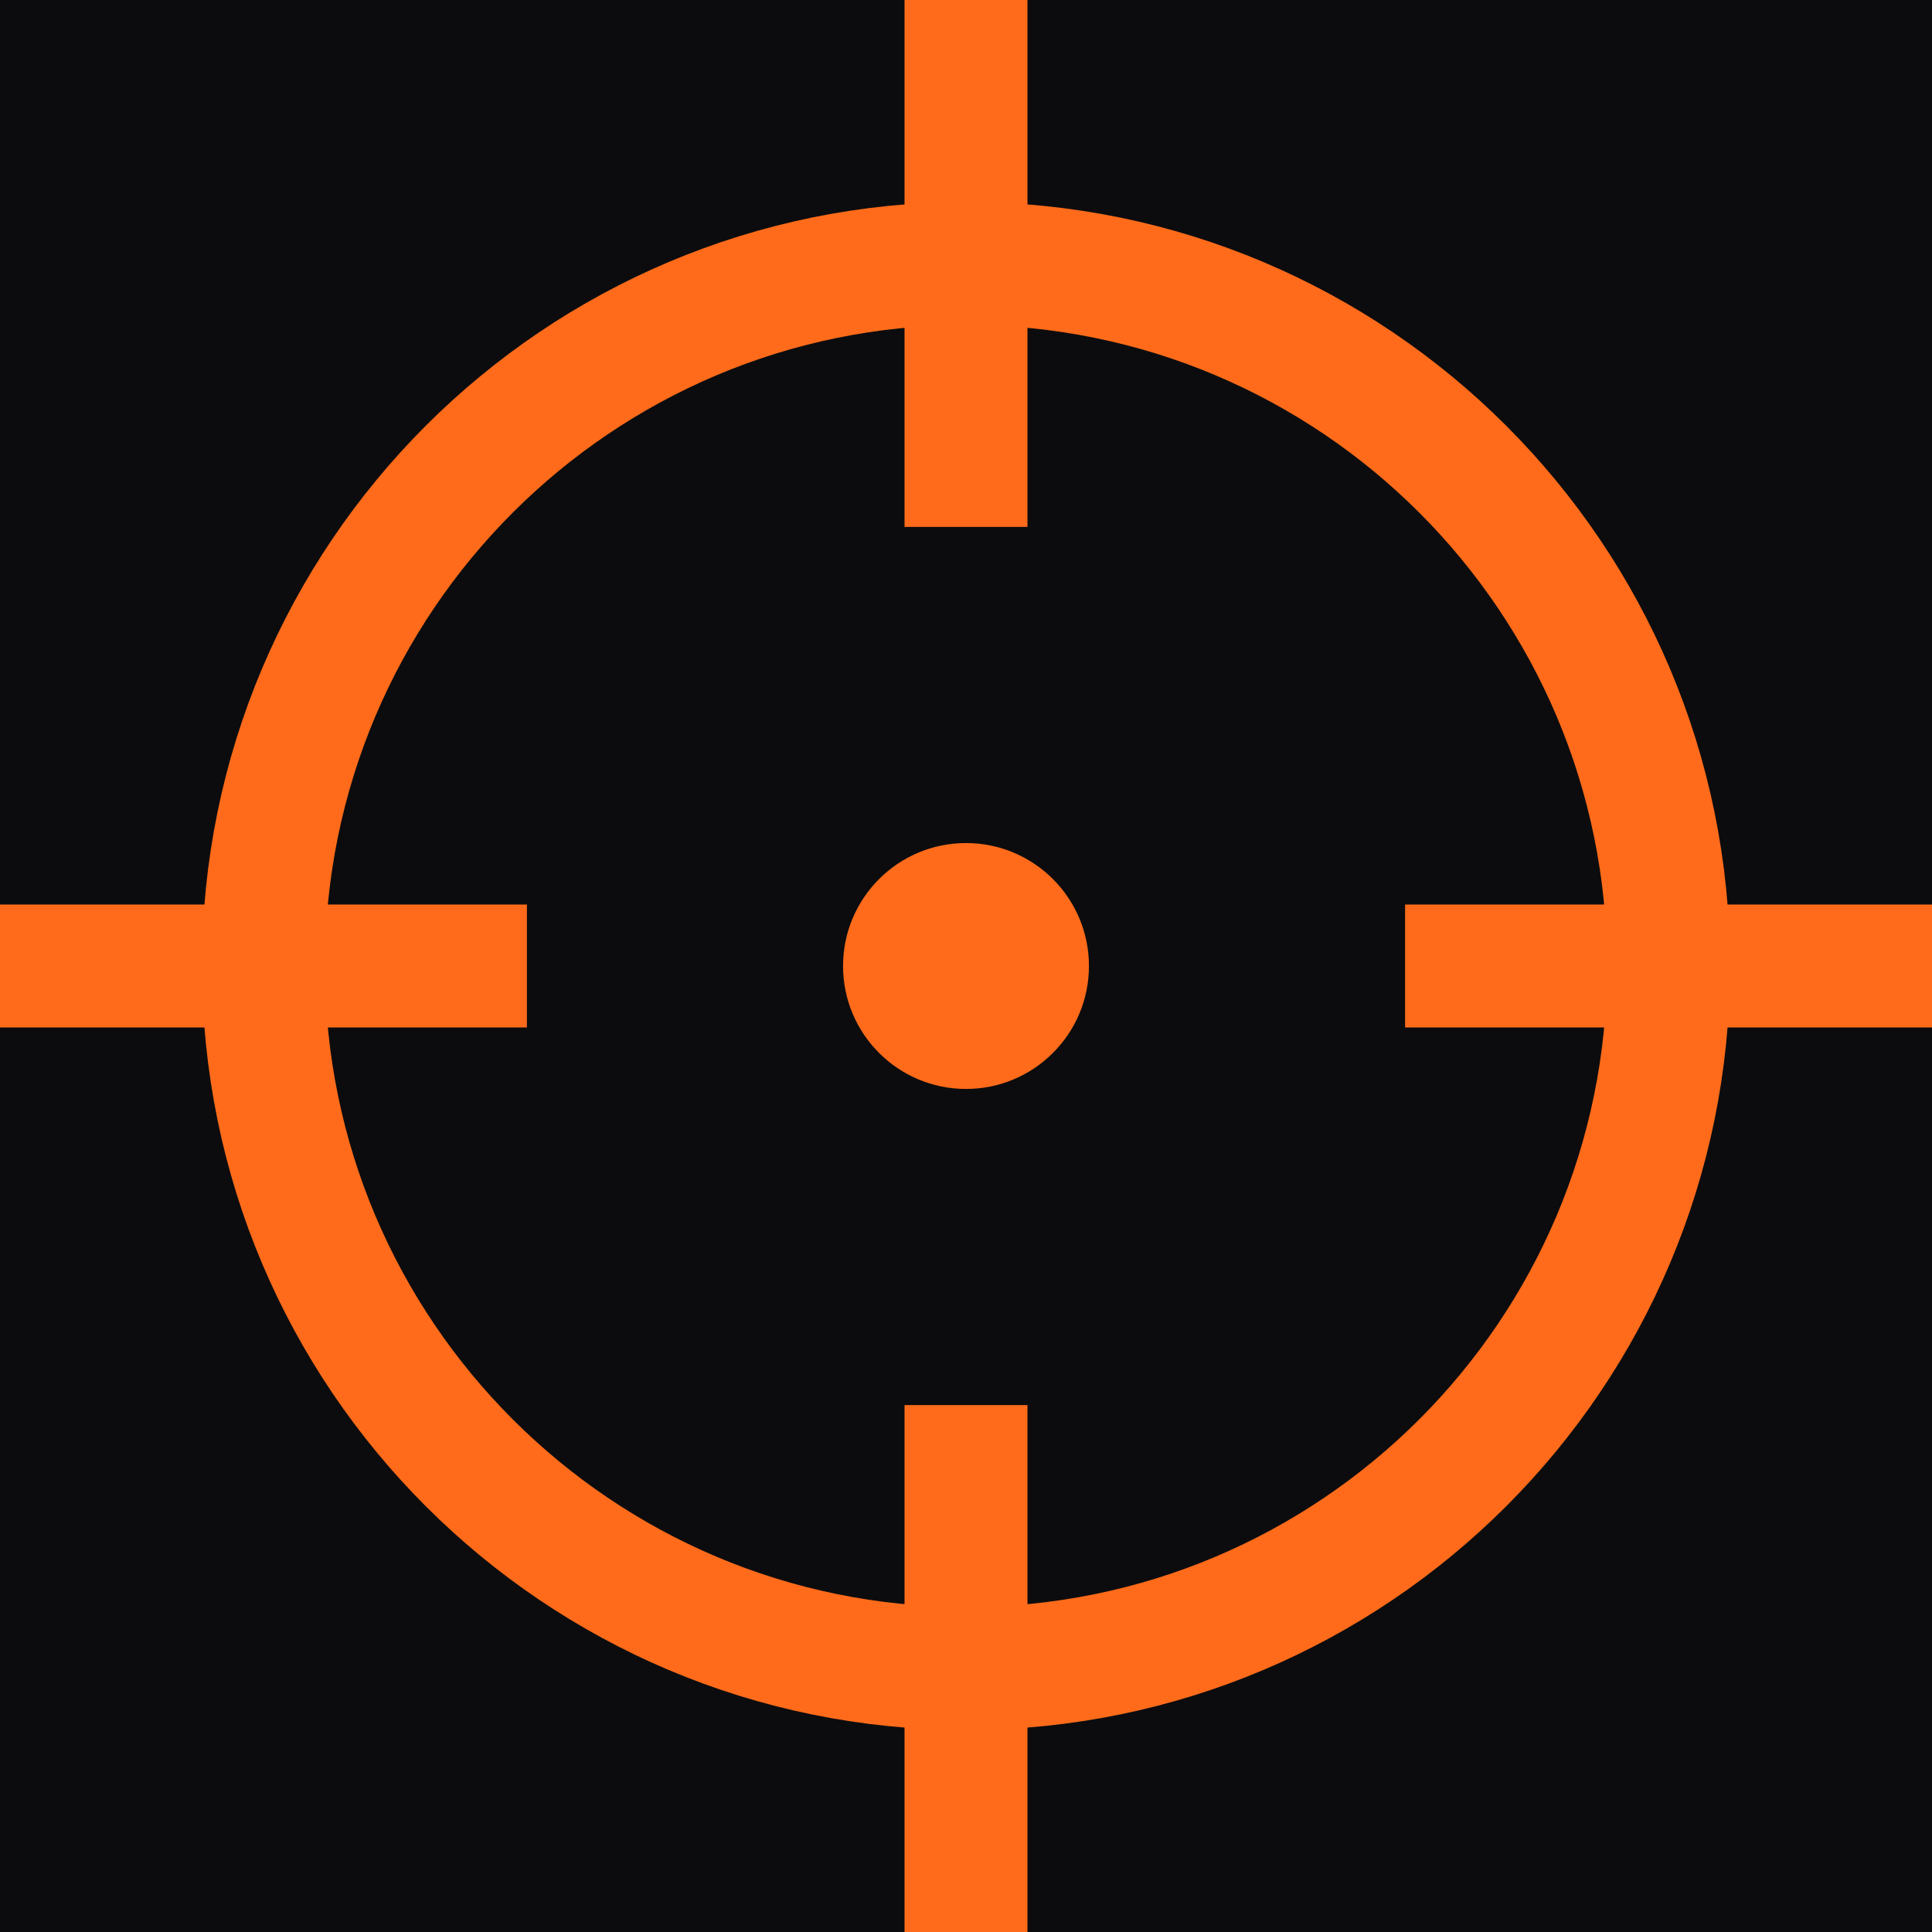
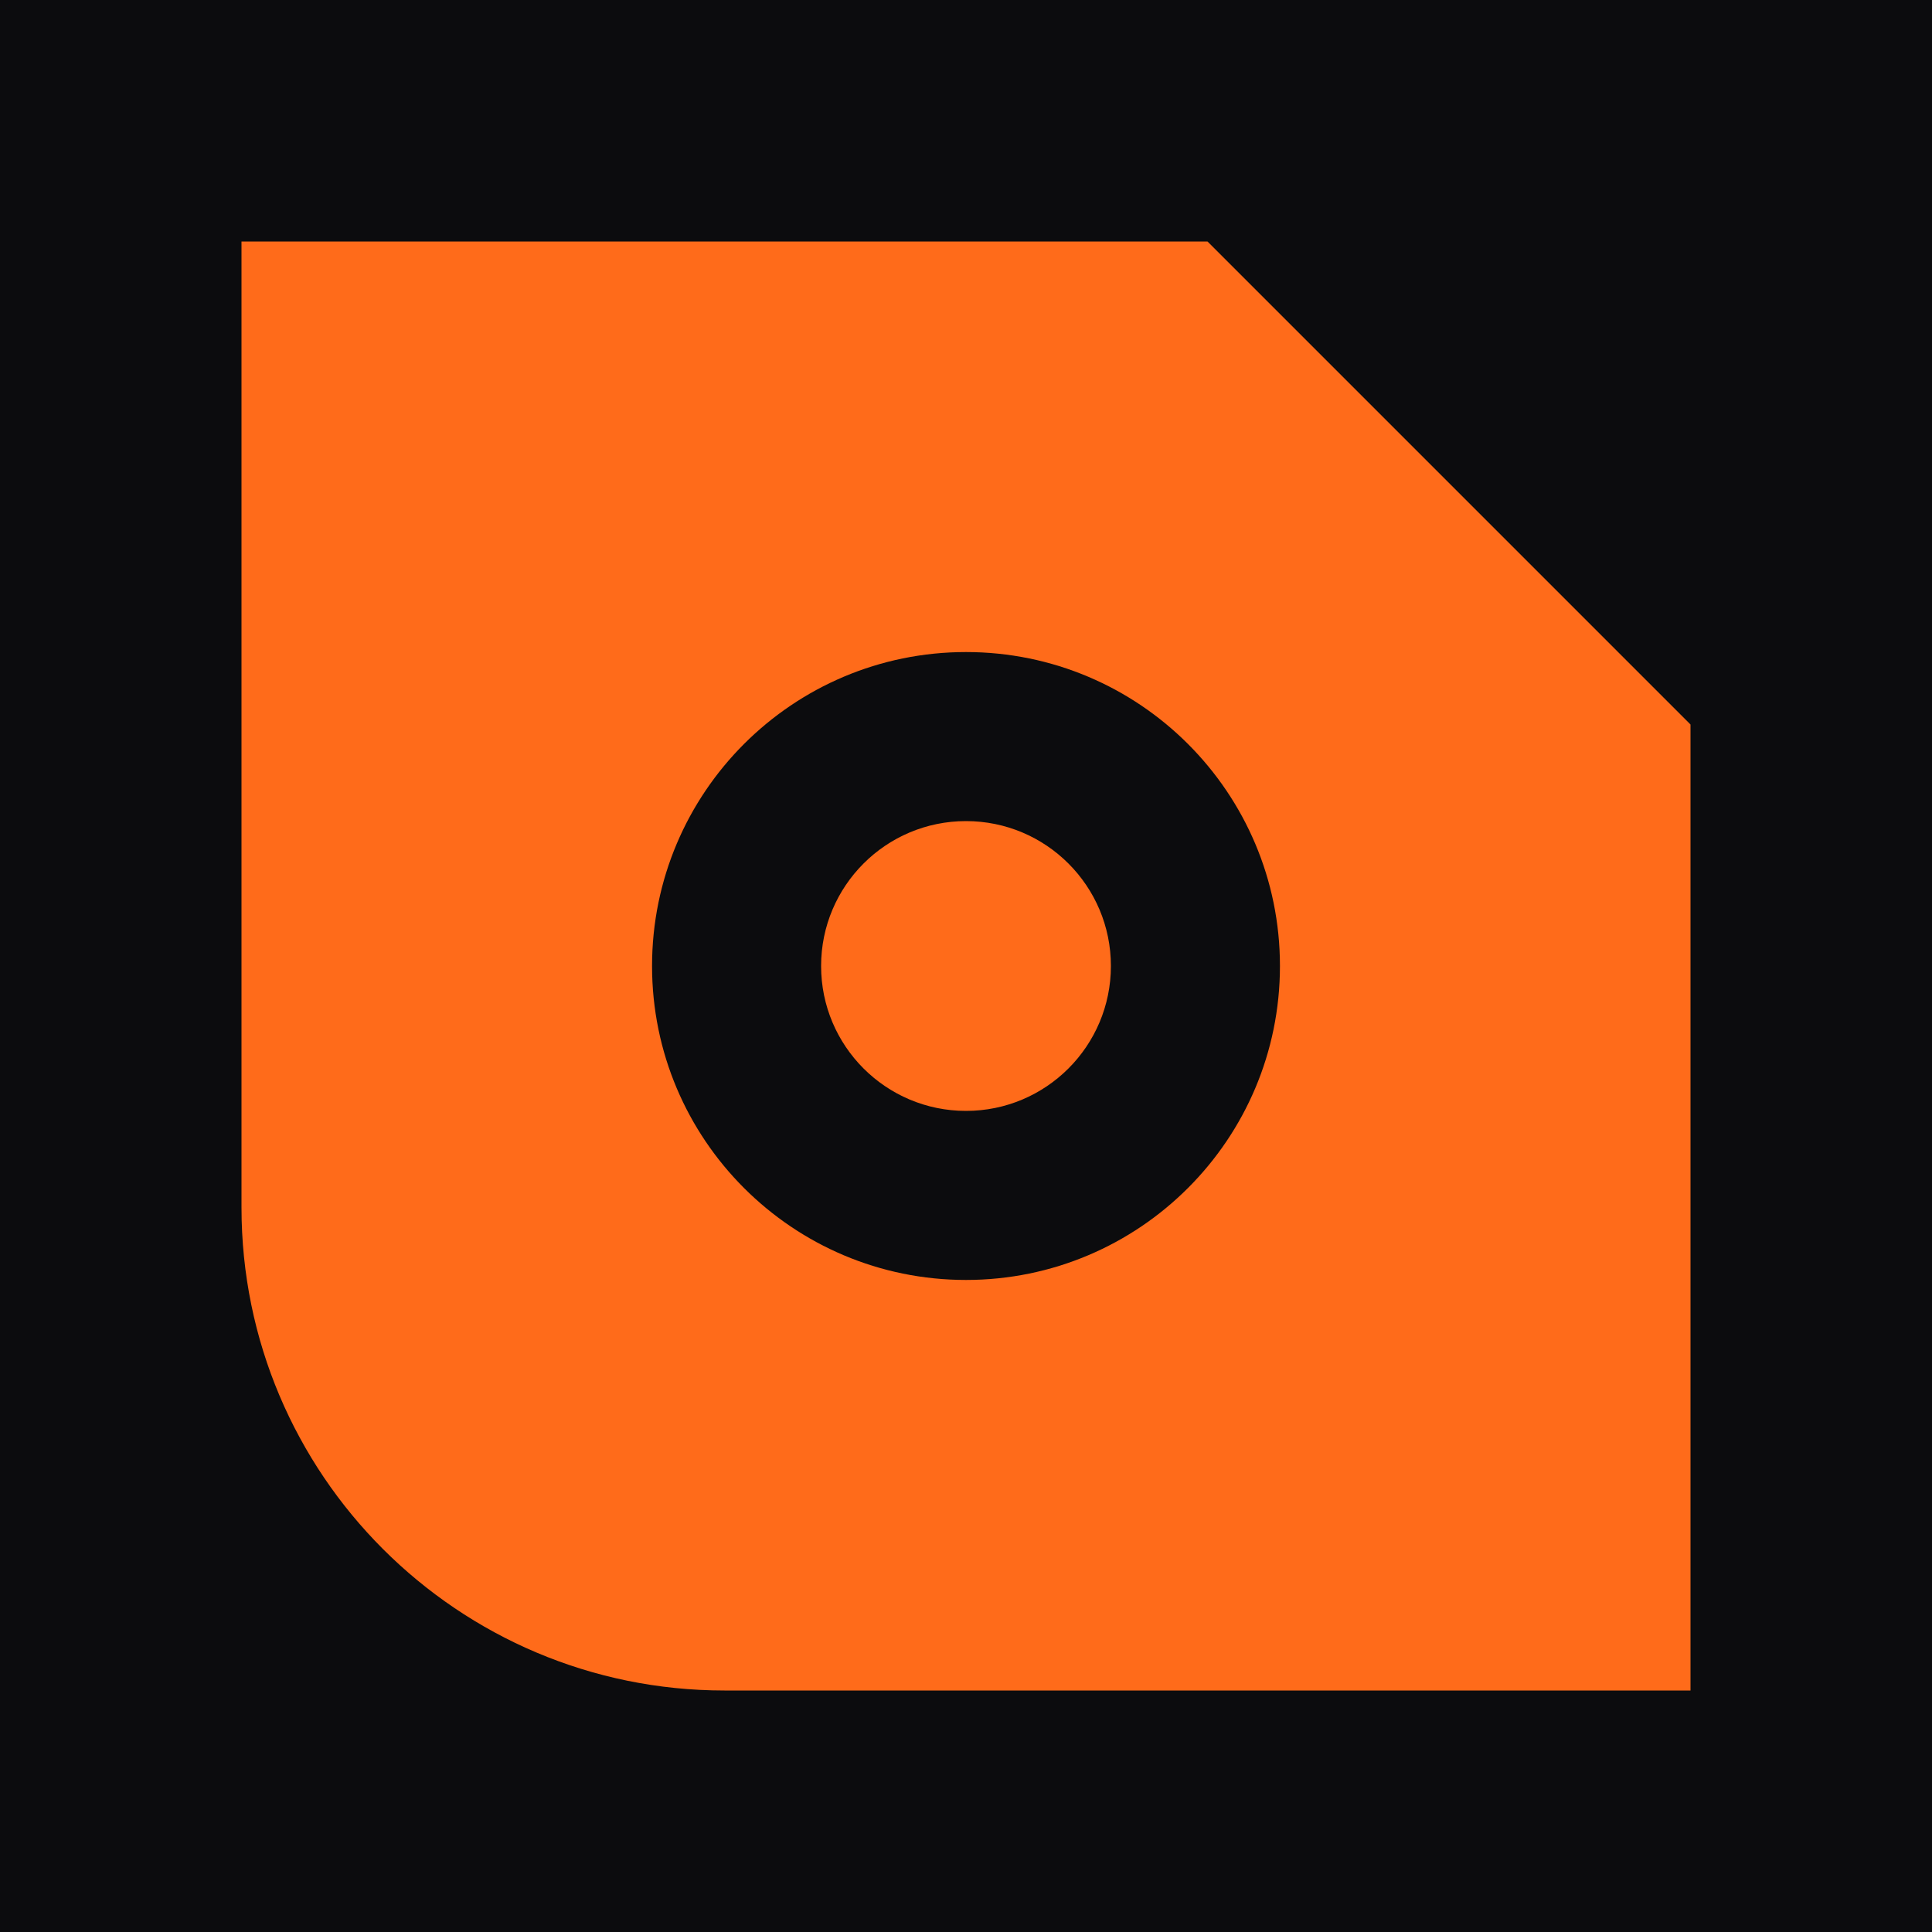
- <svg xmlns="http://www.w3.org/2000/svg" viewBox="0 0 22 22" fill="none">
-   <rect width="22" height="22" fill="#0C0C0E" />
-   <circle cx="11" cy="11" r="8" stroke="#FF6B1A" stroke-width="1.4" />
-   <line x1="11" y1="0" x2="11" y2="6" stroke="#FF6B1A" stroke-width="1.4" />
-   <line x1="11" y1="16" x2="11" y2="22" stroke="#FF6B1A" stroke-width="1.4" />
-   <line x1="0" y1="11" x2="6" y2="11" stroke="#FF6B1A" stroke-width="1.4" />
-   <line x1="16" y1="11" x2="22" y2="11" stroke="#FF6B1A" stroke-width="1.4" />
-   <circle cx="11" cy="11" r="1.4" fill="#FF6B1A" />
+ <svg xmlns="http://www.w3.org/2000/svg" viewBox="0 0 24 24">
+   <rect width="24" height="24" fill="#0C0C0E" />
+   <path fill="#FF6B1A" fill-rule="evenodd" d="M3 3 L15 3 L21 9 L21 21 L9 21 A6 6 0 0 1 3 15 Z            M12 8.1a3.9 3.9 0 1 0 0 7.8 3.9 3.9 0 0 0 0-7.8z            M12 10.2a1.8 1.8 0 1 1 0 3.6 1.8 1.8 0 0 1 0-3.6z" />
</svg>
